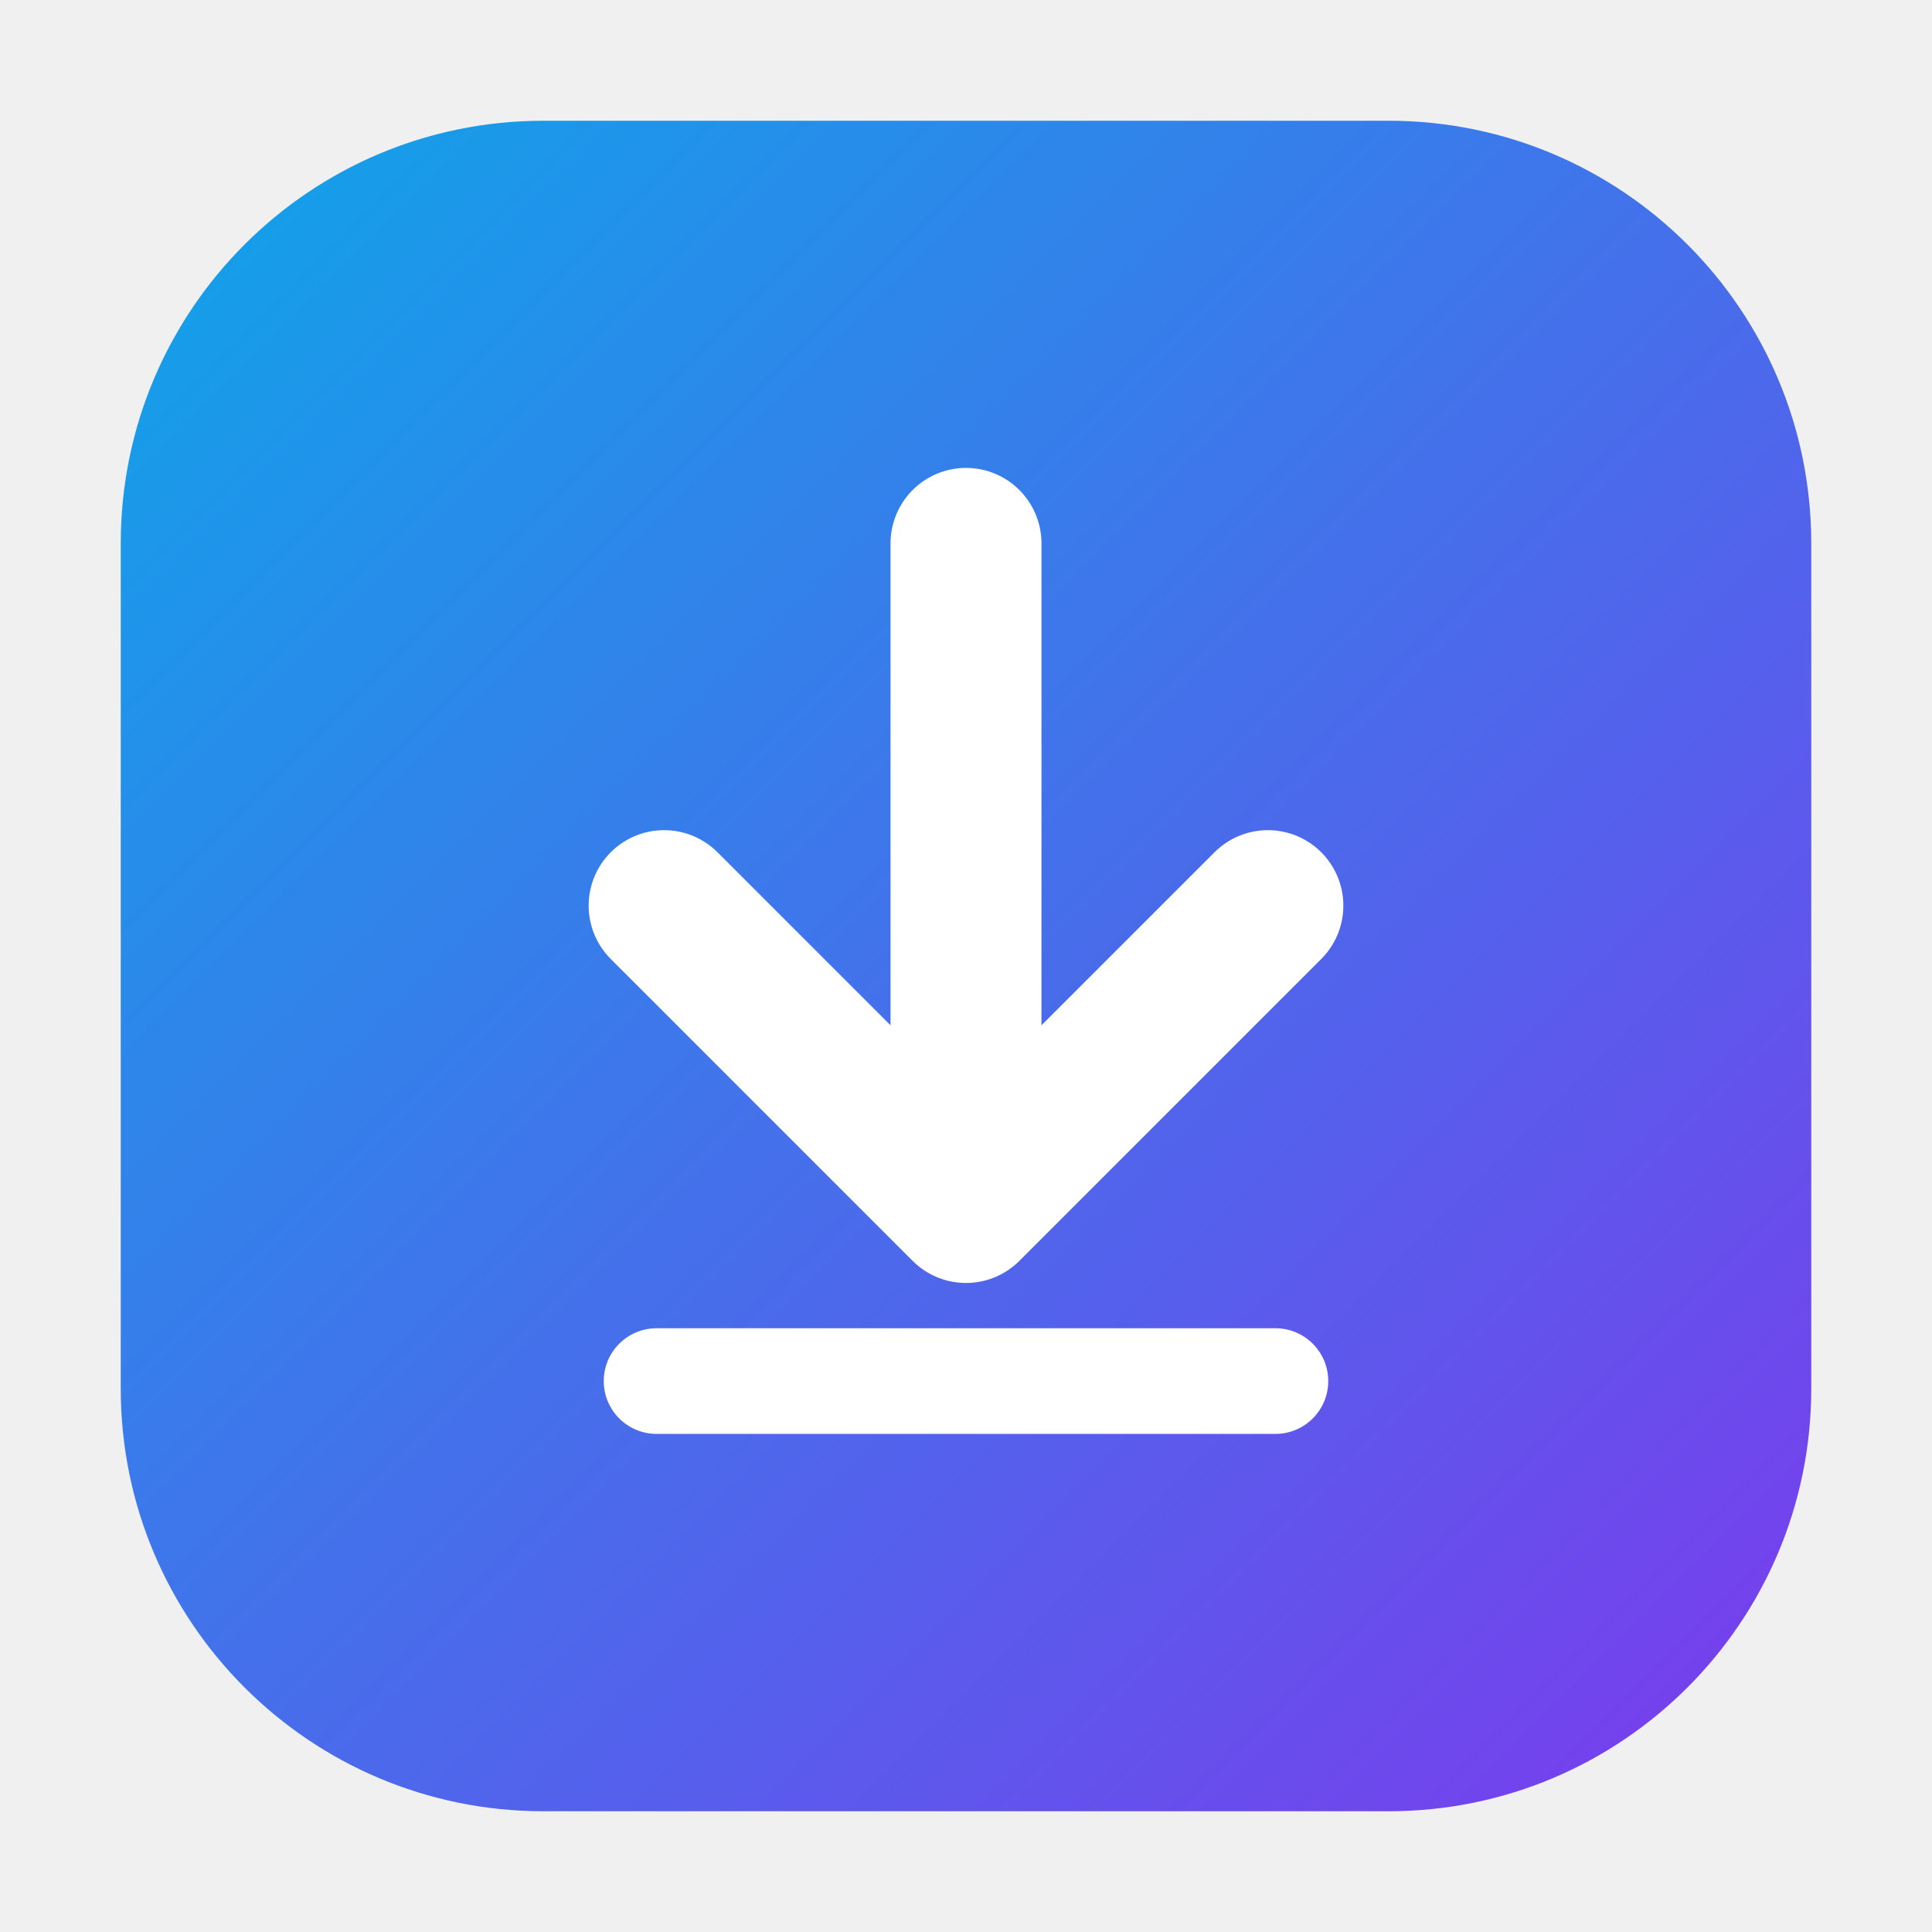
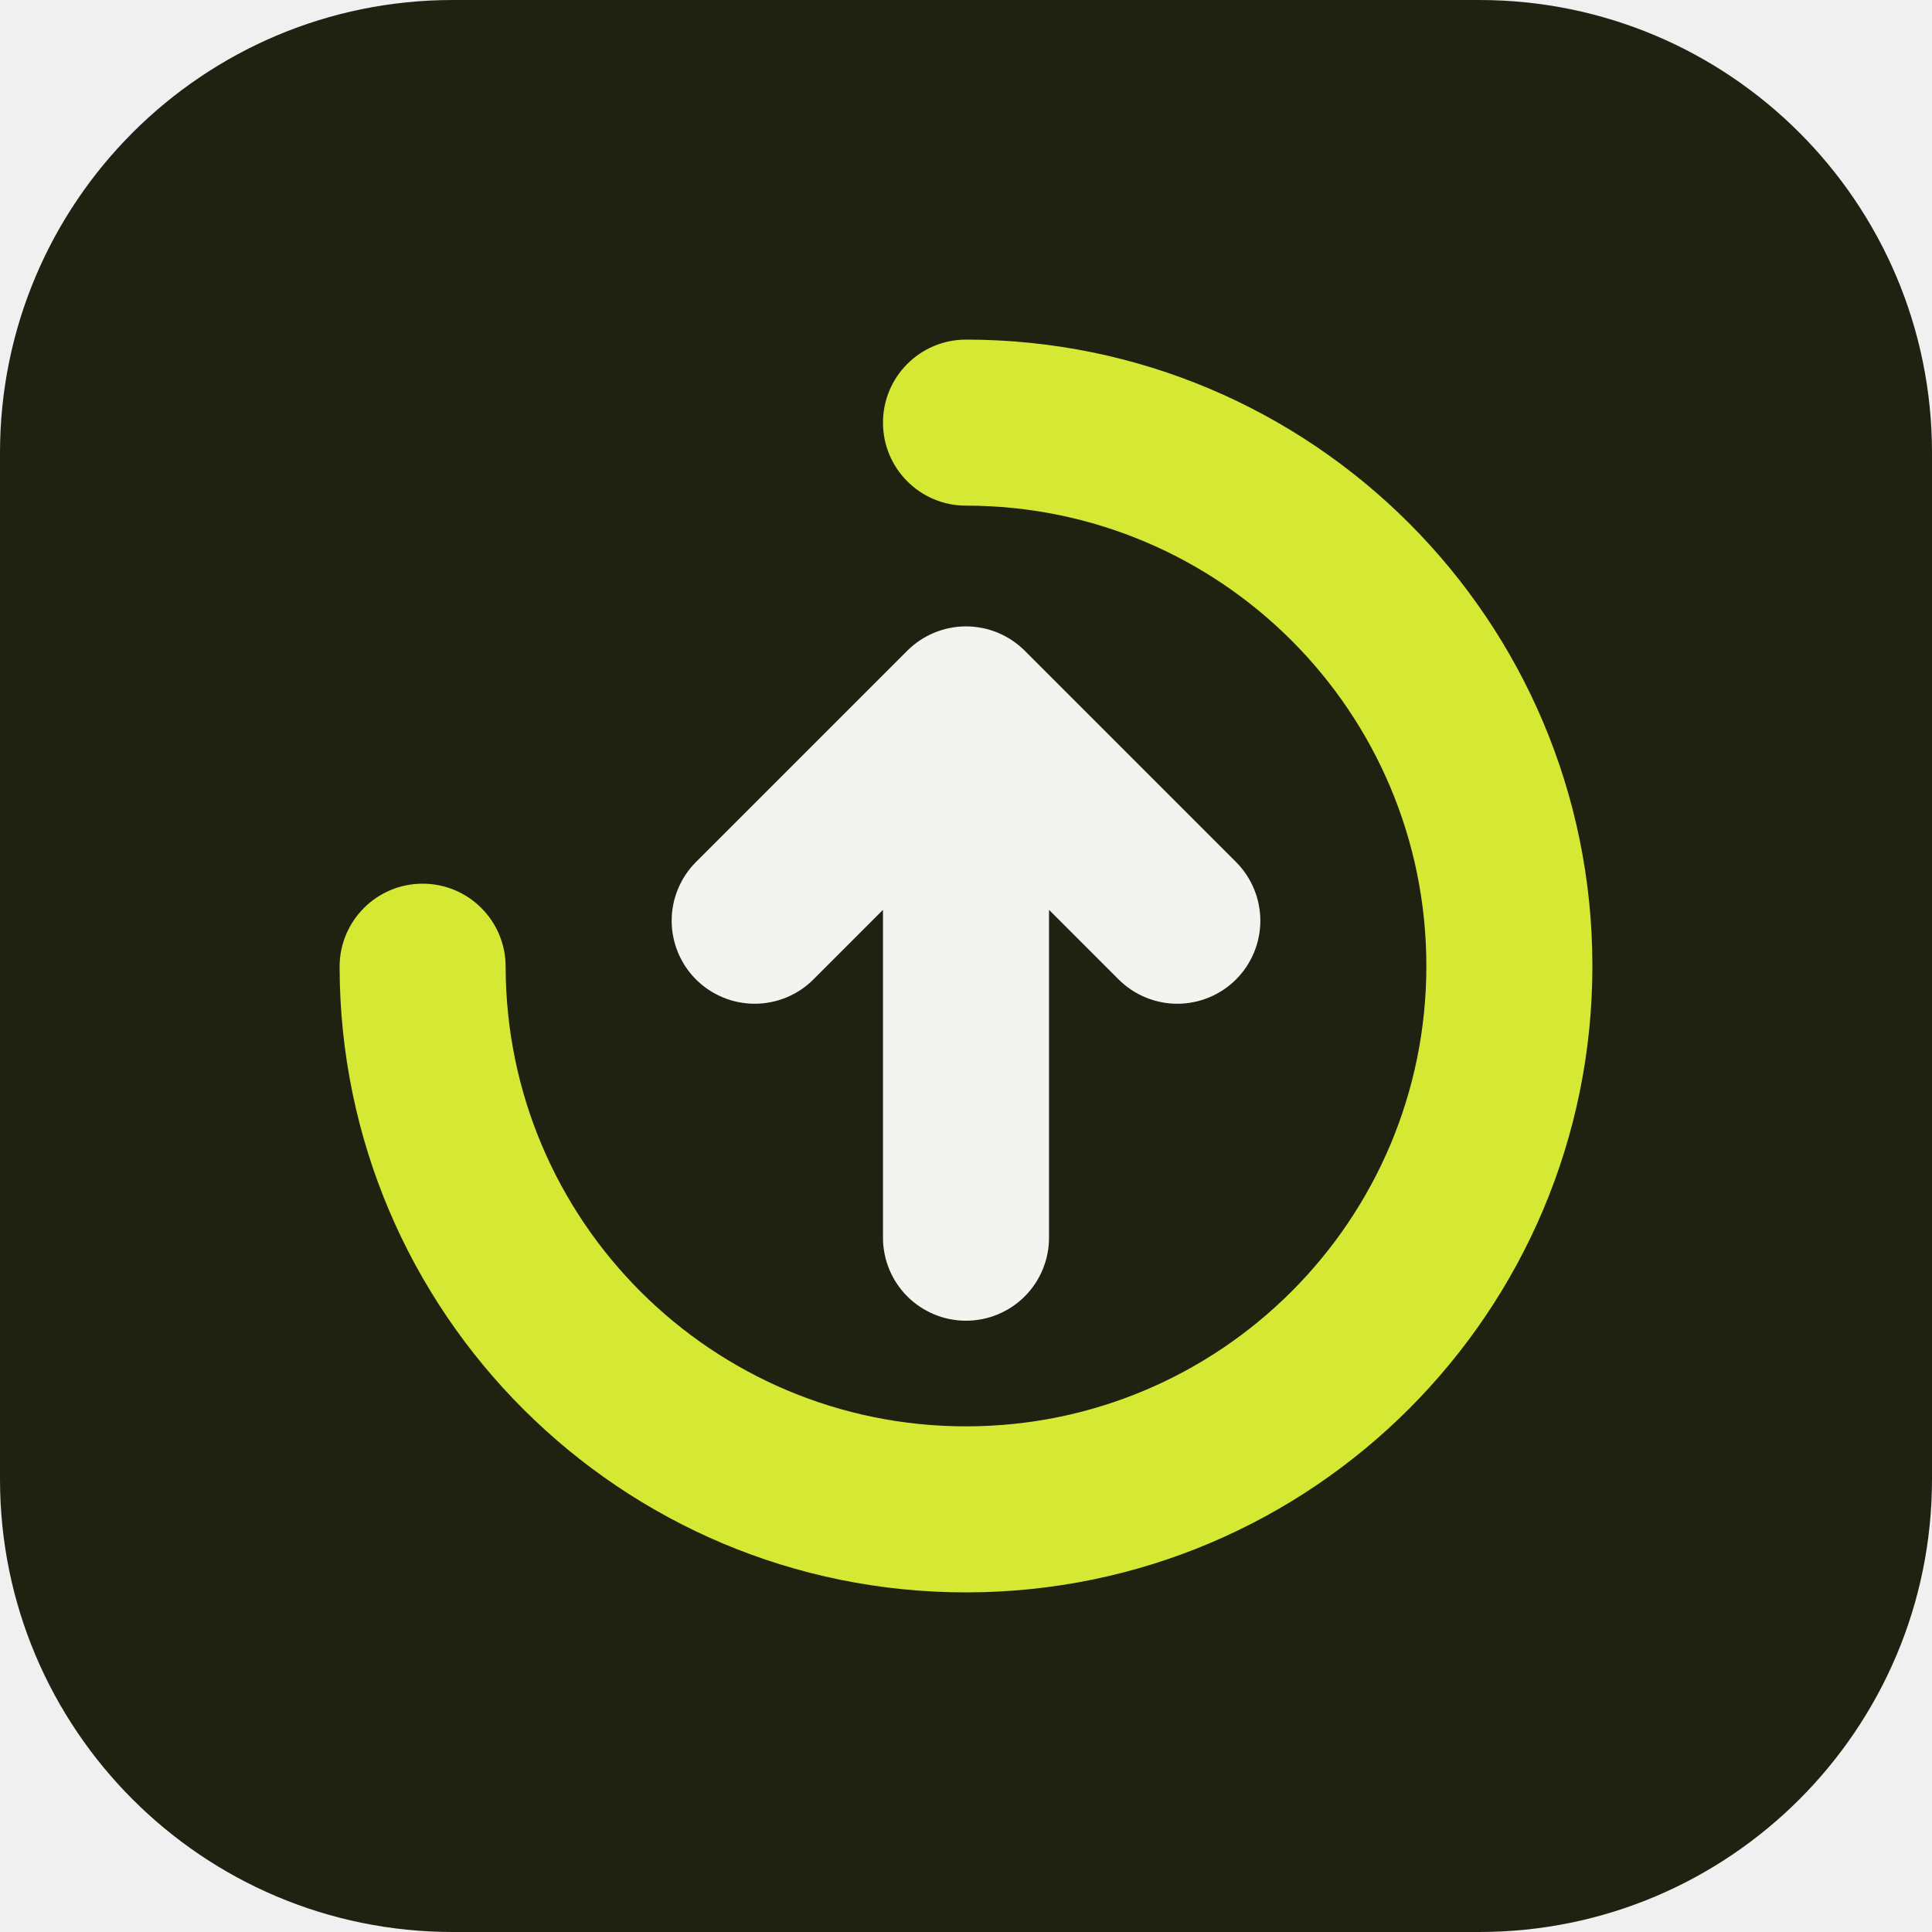
- <svg xmlns="http://www.w3.org/2000/svg" viewBox="0 0 64 64" role="img" aria-label="Native Update logo">
-   <defs>
-     <linearGradient id="nu-grad" x1="0" y1="0" x2="1" y2="1">
-       <stop offset="0" stop-color="#0ea5e9" />
-       <stop offset="1" stop-color="#7c3aed" />
-     </linearGradient>
-   </defs>
-   <rect x="4" y="4" width="56" height="56" rx="14" fill="url(#nu-grad)" />
-   <path d="M32 18 L32 38 M22 30 L32 40 L42 30" stroke="#ffffff" stroke-width="5" stroke-linecap="round" stroke-linejoin="round" fill="none" />
-   <rect x="20" y="44" width="24" height="3.5" rx="1.75" fill="#ffffff" />
+ <svg xmlns="http://www.w3.org/2000/svg" viewBox="0 0 64 64" role="img" aria-label="Native Update">
+   <g transform="translate(0 0) scale(1)">
+     <path fill="#202211" d="M15 0H49A15 15 0 0 1 64 15V49A15 15 0 0 1 49 64H15A15 15 0 0 1 0 49V15A15 15 0 0 1 15 0Z" />
+     <path fill="#D5E934" d="M32 11.25A20.75 20.75 0 1 1 11.25 32.027A2.75 2.75 0 0 1 16.75 32.019A15.25 15.25 0 1 0 32 16.75A2.75 2.75 0 0 1 32 11.25Z" />
+     <path fill="#F3F4EF" d="M37.055 32.445L37.153 32.538L37.255 32.626L37.362 32.709L37.472 32.787L37.586 32.859L37.704 32.925L37.824 32.986L37.948 33.041L38.074 33.089L38.202 33.132L38.332 33.168L38.464 33.197L38.596 33.22L38.73 33.237L38.865 33.247L39 33.25L39.135 33.247L39.27 33.237L39.404 33.22L39.536 33.197L39.668 33.168L39.798 33.132L39.926 33.089L40.052 33.041L40.176 32.986L40.296 32.925L40.414 32.859L40.528 32.787L40.638 32.709L40.745 32.626L40.847 32.538L40.945 32.445L41.038 32.347L41.126 32.245L41.209 32.138L41.287 32.028L41.359 31.914L41.425 31.796L41.486 31.676L41.541 31.552L41.589 31.426L41.632 31.298L41.668 31.168L41.697 31.036L41.72 30.904L41.737 30.77L41.747 30.635L41.75 30.5L41.747 30.365L41.737 30.23L41.72 30.096L41.697 29.964L41.668 29.832L41.632 29.702L41.589 29.574L41.541 29.448L41.486 29.324L41.425 29.204L41.359 29.086L41.287 28.972L41.209 28.862L41.126 28.755L41.038 28.653L40.945 28.555L33.945 21.555L33.847 21.462L33.745 21.374L33.638 21.291L33.528 21.213L33.414 21.141L33.296 21.075L33.176 21.014L33.052 20.959L32.926 20.911L32.798 20.868L32.668 20.832L32.536 20.803L32.404 20.78L32.27 20.763L32.135 20.753L32 20.75L31.865 20.753L31.73 20.763L31.596 20.78L31.464 20.803L31.332 20.832L31.202 20.868L31.074 20.911L30.948 20.959L30.824 21.014L30.704 21.075L30.586 21.141L30.472 21.213L30.362 21.291L30.255 21.374L30.153 21.462L30.055 21.555L23.055 28.555L22.962 28.653L22.874 28.755L22.791 28.862L22.713 28.972L22.641 29.086L22.575 29.204L22.514 29.324L22.459 29.448L22.411 29.574L22.368 29.702L22.332 29.832L22.303 29.964L22.28 30.096L22.263 30.23L22.253 30.365L22.25 30.5L22.253 30.635L22.263 30.77L22.28 30.904L22.303 31.036L22.332 31.168L22.368 31.298L22.411 31.426L22.459 31.552L22.514 31.676L22.575 31.796L22.641 31.914L22.713 32.028L22.791 32.138L22.874 32.245L22.962 32.347L23.055 32.445L23.153 32.538L23.255 32.626L23.362 32.709L23.472 32.787L23.586 32.859L23.704 32.925L23.824 32.986L23.948 33.041L24.074 33.089L24.202 33.132L24.332 33.168L24.464 33.197L24.596 33.22L24.73 33.237L24.865 33.247L25 33.25L25.135 33.247L25.27 33.237L25.404 33.22L25.536 33.197L25.668 33.168L25.798 33.132L25.926 33.089L26.052 33.041L26.176 32.986L26.296 32.925L26.414 32.859L26.528 32.787L26.638 32.709L26.745 32.626L26.847 32.538L26.945 32.445L29.25 30.139L29.25 41L29.253 41.135L29.263 41.27L29.28 41.404L29.303 41.536L29.332 41.668L29.368 41.798L29.411 41.926L29.459 42.052L29.514 42.176L29.575 42.296L29.641 42.414L29.713 42.528L29.791 42.638L29.874 42.745L29.962 42.847L30.055 42.945L30.153 43.038L30.255 43.126L30.362 43.209L30.472 43.287L30.586 43.359L30.704 43.425L30.824 43.486L30.948 43.541L31.074 43.589L31.202 43.632L31.332 43.668L31.464 43.697L31.596 43.72L31.73 43.737L31.865 43.747L32 43.75L32.135 43.747L32.27 43.737L32.404 43.72L32.536 43.697L32.668 43.668L32.798 43.632L32.926 43.589L33.052 43.541L33.176 43.486L33.296 43.425L33.414 43.359L33.528 43.287L33.638 43.209L33.745 43.126L33.847 43.038L33.945 42.945L34.038 42.847L34.126 42.745L34.209 42.638L34.287 42.528L34.359 42.414L34.425 42.296L34.486 42.176L34.541 42.052L34.589 41.926L34.632 41.798L34.668 41.668L34.697 41.536L34.72 41.404L34.737 41.27L34.747 41.135L34.75 41L34.75 30.139Z" />
+   </g>
</svg>
